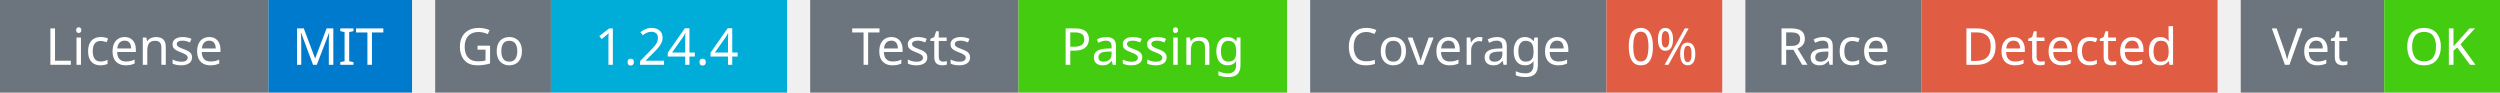
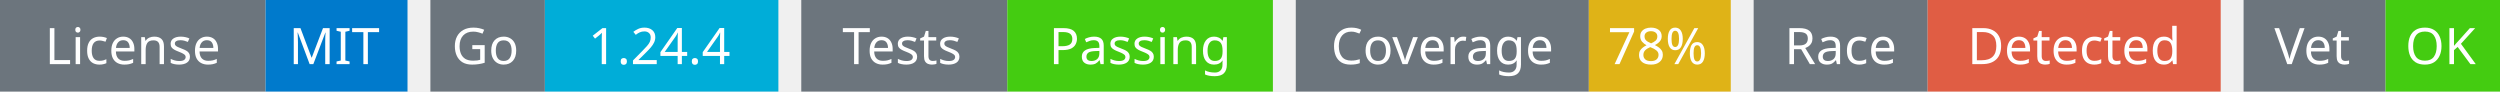
- <svg xmlns="http://www.w3.org/2000/svg" width="540" height="20" viewBox="0 0 540 20">
+ <svg xmlns="http://www.w3.org/2000/svg" width="546" height="20" viewBox="0 0 546 20">
  <g transform="translate(0, 0)">
    <rect x="0" y="0" width="58" height="20" fill="#6c757d" />
    <rect x="58" y="0" width="31" height="20" fill="#007acc" />
    <text x="29" y="14" text-anchor="middle" font-family="sans-serif" font-size="11" fill="white">License</text>
    <text x="73" y="14" text-anchor="middle" font-family="sans-serif" font-size="11" fill="white">MIT</text>
  </g>
  <g transform="translate(94, 0)">
    <rect x="0" y="0" width="25" height="20" fill="#6c757d" />
    <rect x="25" y="0" width="51" height="20" fill="#00ADD8" />
    <text x="12" y="14" text-anchor="middle" font-family="sans-serif" font-size="11" fill="white">Go</text>
    <text x="50" y="14" text-anchor="middle" font-family="sans-serif" font-size="11" fill="white">1.24.4</text>
  </g>
  <g transform="translate(175, 0)">
    <rect x="0" y="0" width="45" height="20" fill="#6c757d" />
    <rect x="45" y="0" width="58" height="20" fill="#4c1" />
    <text x="22" y="14" text-anchor="middle" font-family="sans-serif" font-size="11" fill="white">Tests</text>
    <text x="74" y="14" text-anchor="middle" font-family="sans-serif" font-size="11" fill="white">Passing</text>
  </g>
  <g transform="translate(283, 0)">
    <rect x="0" y="0" width="64" height="20" fill="#6c757d" />
-     <rect x="64" y="0" width="25" height="20" fill="#e05d44" />
+     <rect x="64" y="0" width="31" height="20" fill="#dfb317" />
    <text x="32" y="14" text-anchor="middle" font-family="sans-serif" font-size="11" fill="white">Coverage</text>
-     <text x="76" y="14" text-anchor="middle" font-family="sans-serif" font-size="11" fill="white">0%</text>
+     <text x="79" y="14" text-anchor="middle" font-family="sans-serif" font-size="11" fill="white">78%</text>
  </g>
-   <g transform="translate(377, 0)">
+   <g transform="translate(383, 0)">
    <rect x="0" y="0" width="38" height="20" fill="#6c757d" />
    <rect x="38" y="0" width="64" height="20" fill="#e05d44" />
    <text x="19" y="14" text-anchor="middle" font-family="sans-serif" font-size="11" fill="white">Race</text>
    <text x="70" y="14" text-anchor="middle" font-family="sans-serif" font-size="11" fill="white">Detected</text>
  </g>
-   <g transform="translate(484, 0)">
+   <g transform="translate(490, 0)">
    <rect x="0" y="0" width="31" height="20" fill="#6c757d" />
    <rect x="31" y="0" width="25" height="20" fill="#4c1" />
    <text x="15" y="14" text-anchor="middle" font-family="sans-serif" font-size="11" fill="white">Vet</text>
    <text x="43" y="14" text-anchor="middle" font-family="sans-serif" font-size="11" fill="white">OK</text>
  </g>
</svg>
